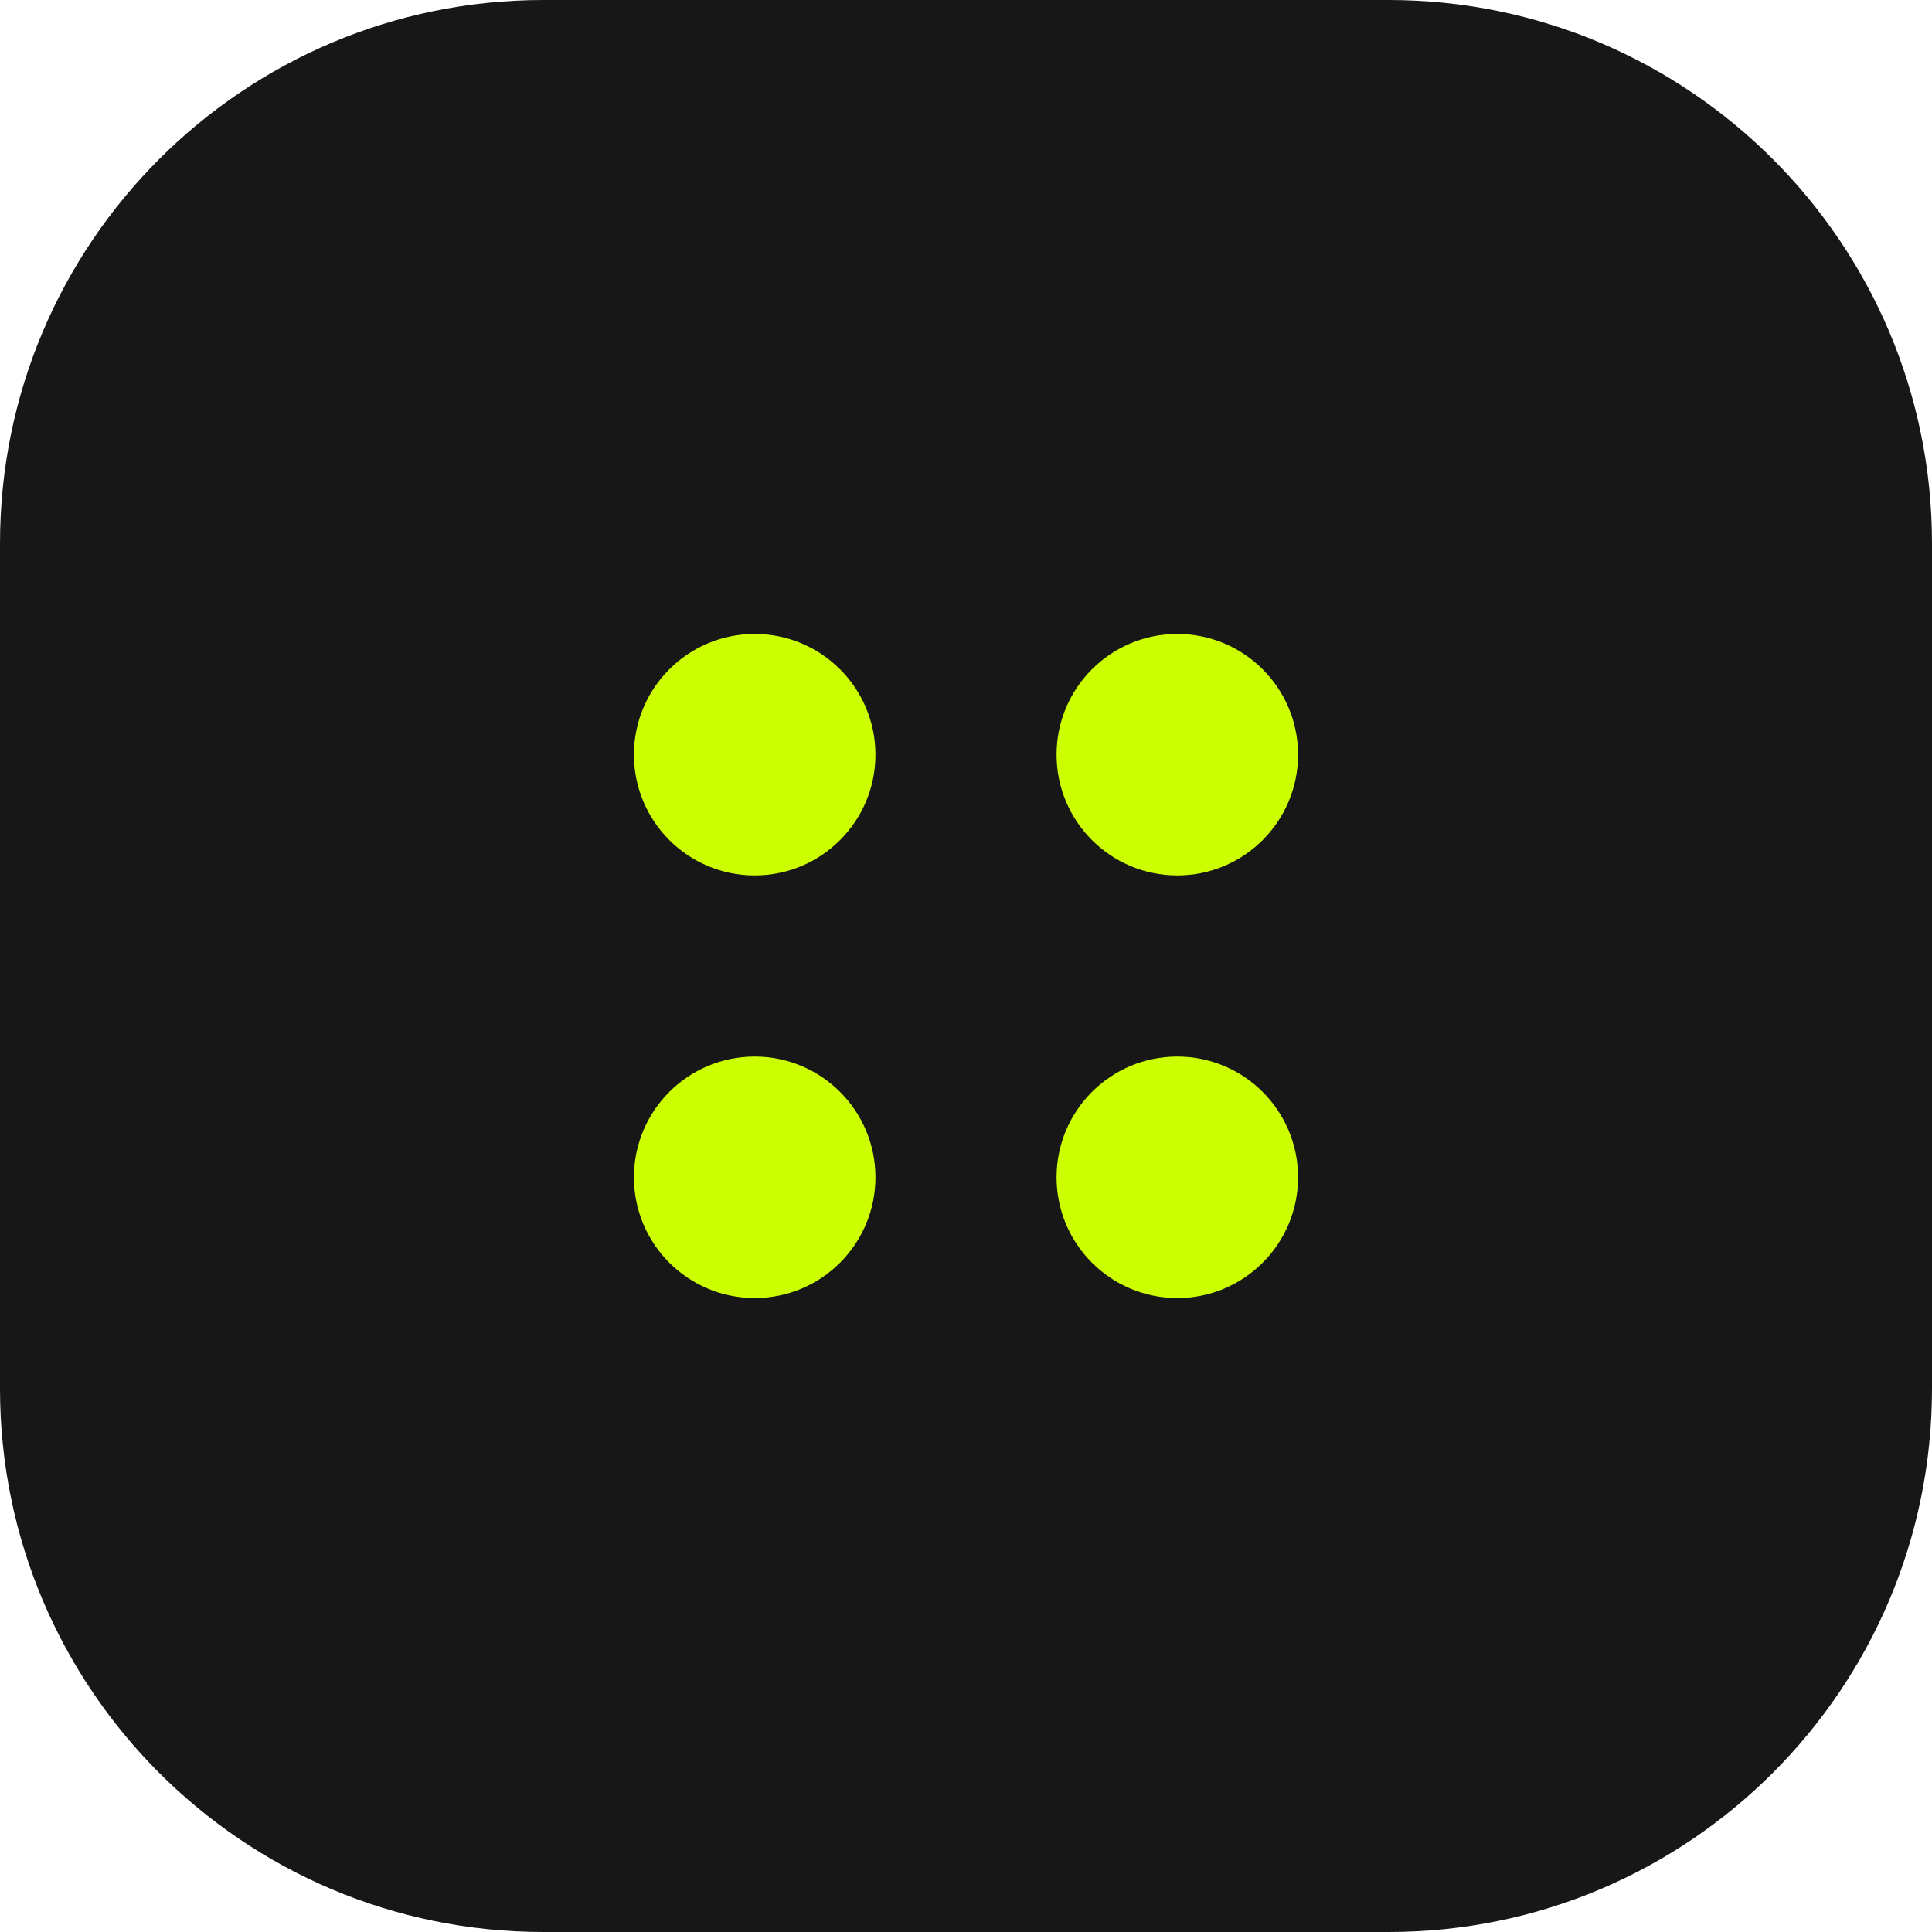
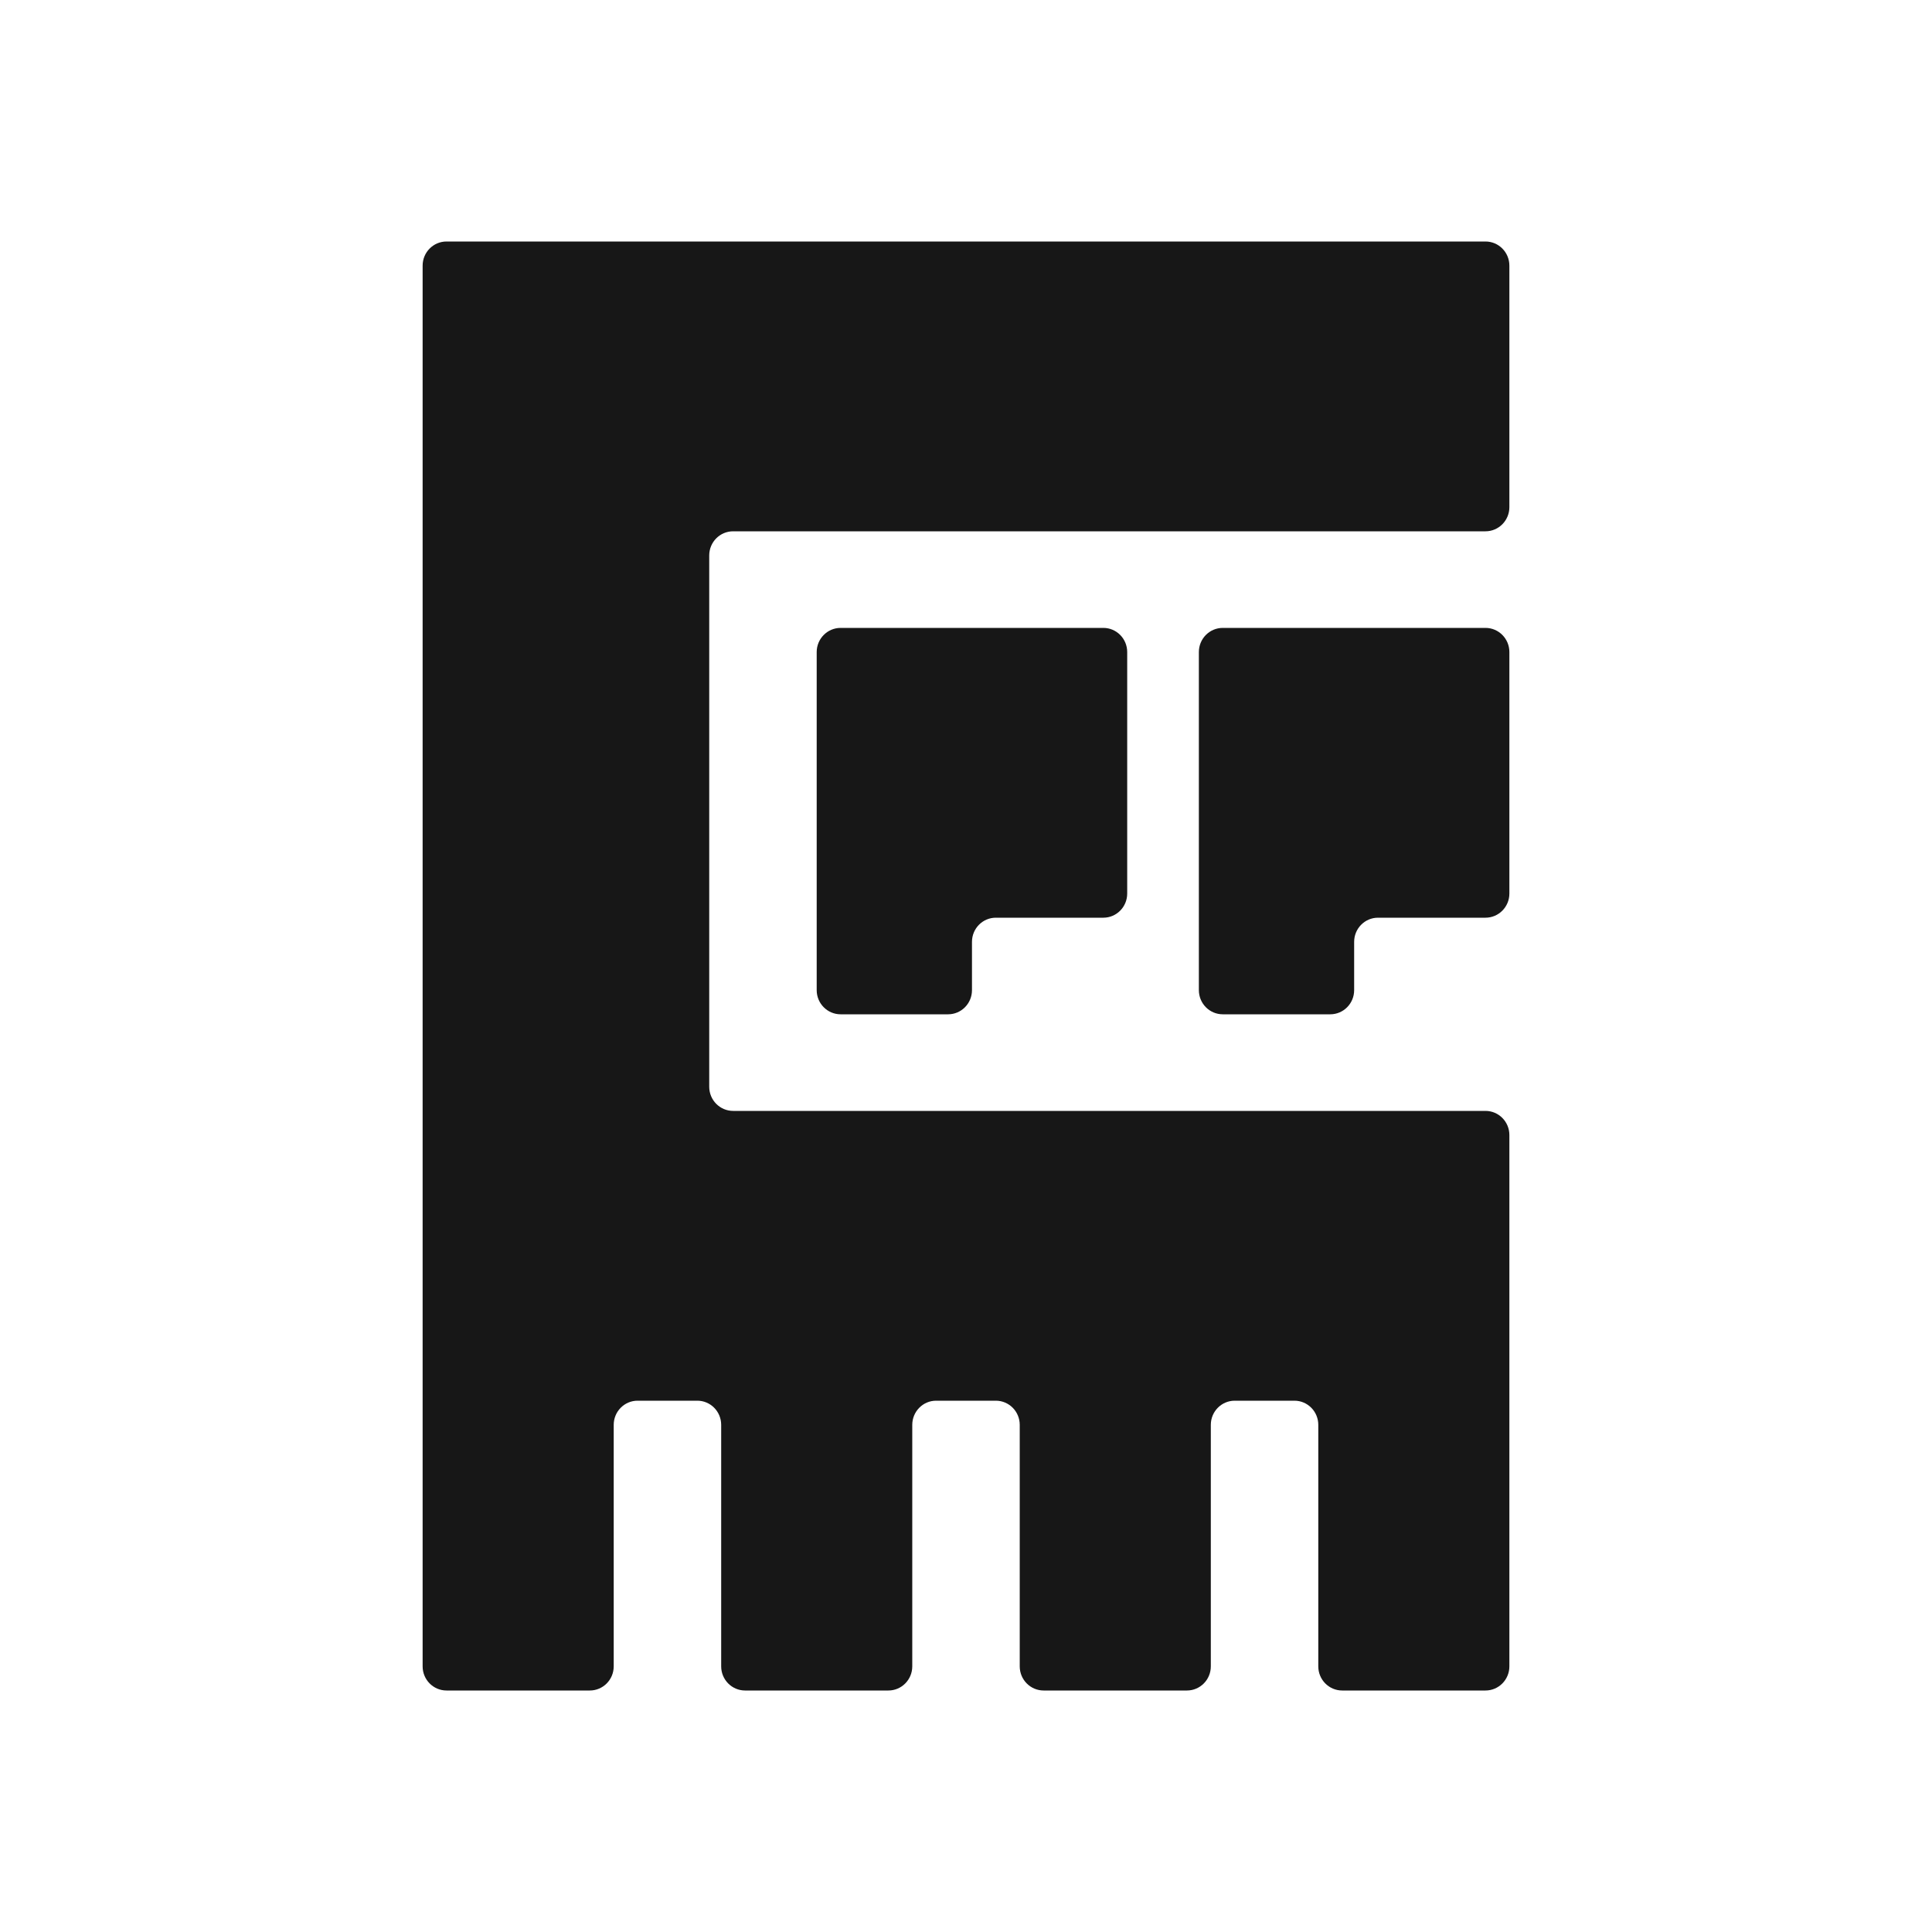
- <svg xmlns="http://www.w3.org/2000/svg" width="128" height="128" viewBox="0 0 128 128">
-   <rect width="128" height="128" rx="36" fill="#171717" />
-   <g fill="#ccff00">
-     <circle cx="50" cy="50" r="8" />
-     <circle cx="78" cy="50" r="8" />
-     <circle cx="50" cy="78" r="8" />
-     <circle cx="78" cy="78" r="8" />
-   </g>
+ <svg xmlns="http://www.w3.org/2000/svg" width="32" height="32" viewBox="0 0 32 32" fill="none">
+   <path d="M25 8.4C25 8.621 24.823 8.8 24.604 8.8H12.143C11.924 8.8 11.747 8.979 11.747 9.2V18C11.747 18.221 11.924 18.4 12.143 18.4H24.604C24.823 18.4 25 18.579 25 18.8V27.6C25 27.821 24.823 28 24.604 28H22.231C22.012 28 21.835 27.821 21.835 27.6V23.6C21.835 23.379 21.658 23.2 21.44 23.2H20.451C20.232 23.2 20.055 23.379 20.055 23.6V27.6C20.055 27.821 19.878 28 19.659 28H17.286C17.067 28 16.89 27.821 16.89 27.6V23.6C16.89 23.379 16.713 23.2 16.494 23.2H15.505C15.287 23.2 15.11 23.379 15.11 23.6V27.6C15.11 27.821 14.933 28 14.714 28H12.341C12.122 28 11.945 27.821 11.945 27.6V23.6C11.945 23.379 11.768 23.2 11.55 23.2H10.56C10.342 23.2 10.165 23.379 10.165 23.6V27.6C10.165 27.821 9.988 28 9.769 28H7.396C7.177 28 7 27.821 7 27.6V4.4C7 4.179 7.177 4 7.396 4H24.604C24.823 4 25 4.179 25 4.4V8.4Z" fill="#171717" />
+   <path d="M18.67 14.8C18.67 15.021 18.493 15.2 18.275 15.2H16.494C16.276 15.2 16.099 15.379 16.099 15.6V16.4C16.099 16.621 15.922 16.8 15.703 16.8H13.923C13.705 16.8 13.527 16.621 13.527 16.4V10.8C13.527 10.579 13.705 10.4 13.923 10.4H18.275C18.493 10.4 18.67 10.579 18.67 10.8V14.8Z" fill="#171717" />
+   <path d="M25 14.8C25 15.021 24.823 15.2 24.604 15.2H22.824C22.606 15.2 22.429 15.379 22.429 15.6V16.4C22.429 16.621 22.252 16.8 22.033 16.8H20.253C20.034 16.8 19.857 16.621 19.857 16.4V10.8C19.857 10.579 20.034 10.4 20.253 10.4H24.604C24.823 10.4 25 10.579 25 10.8V14.8Z" fill="#171717" />
</svg>
